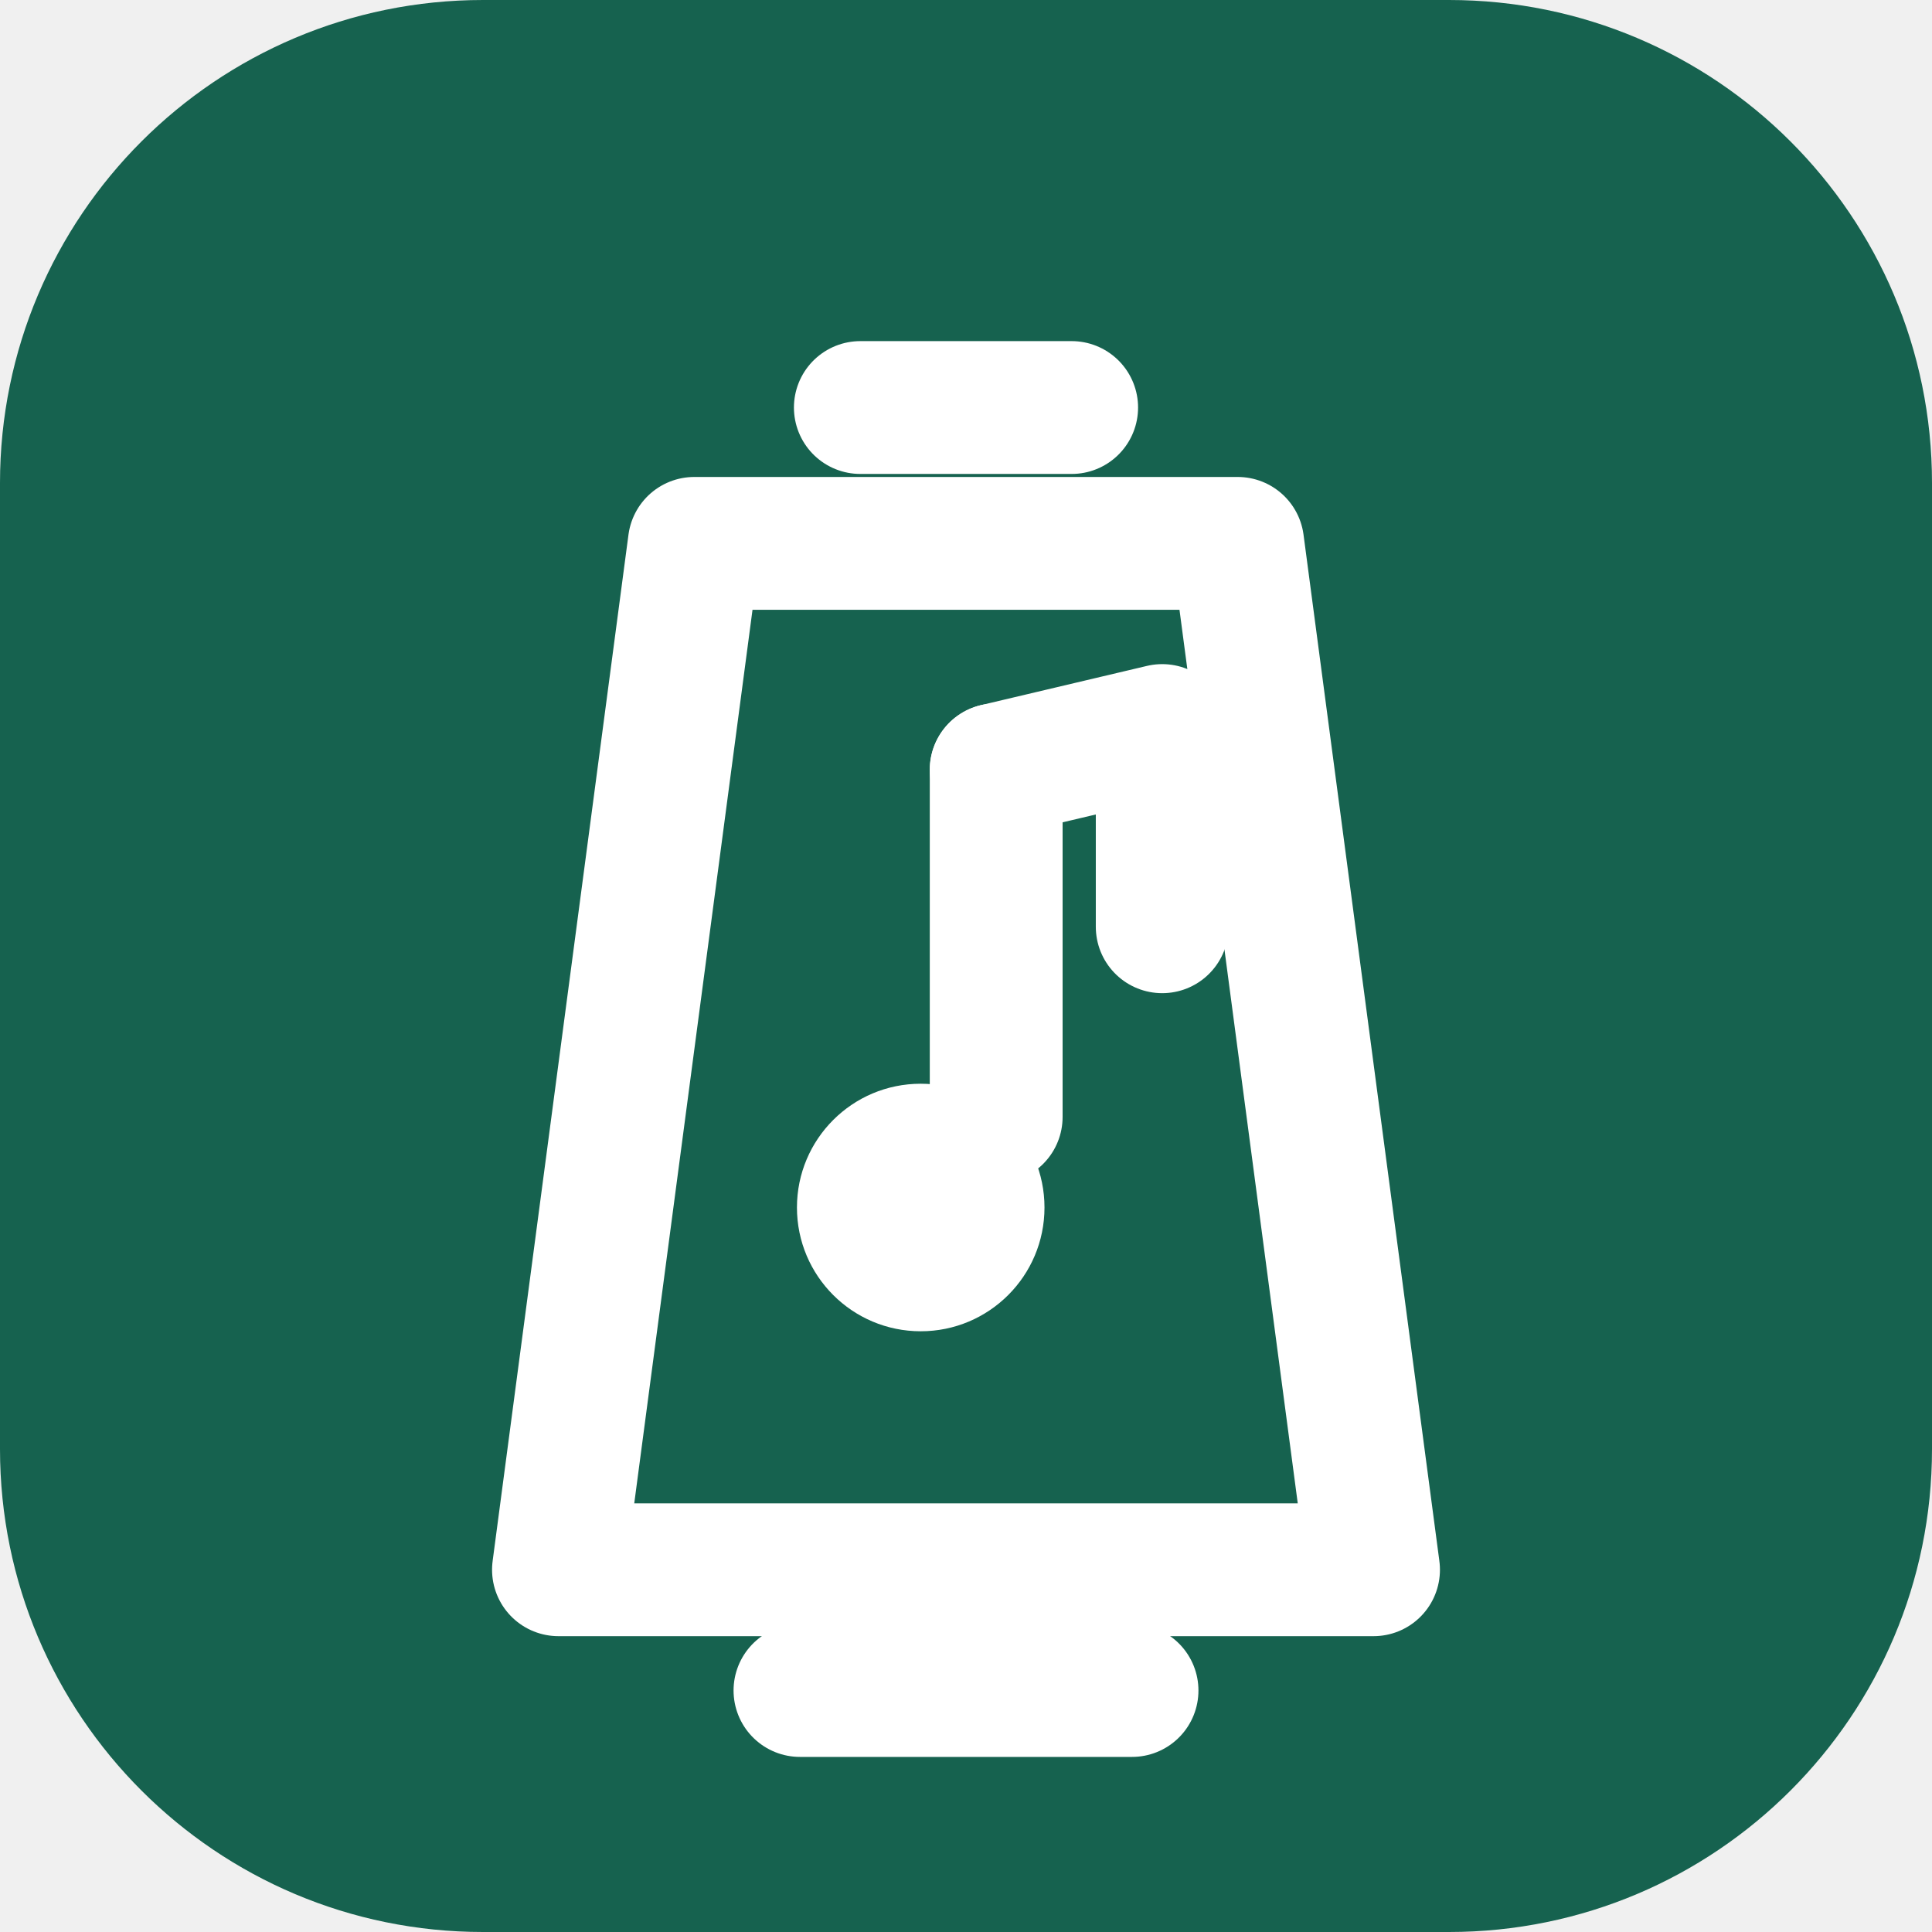
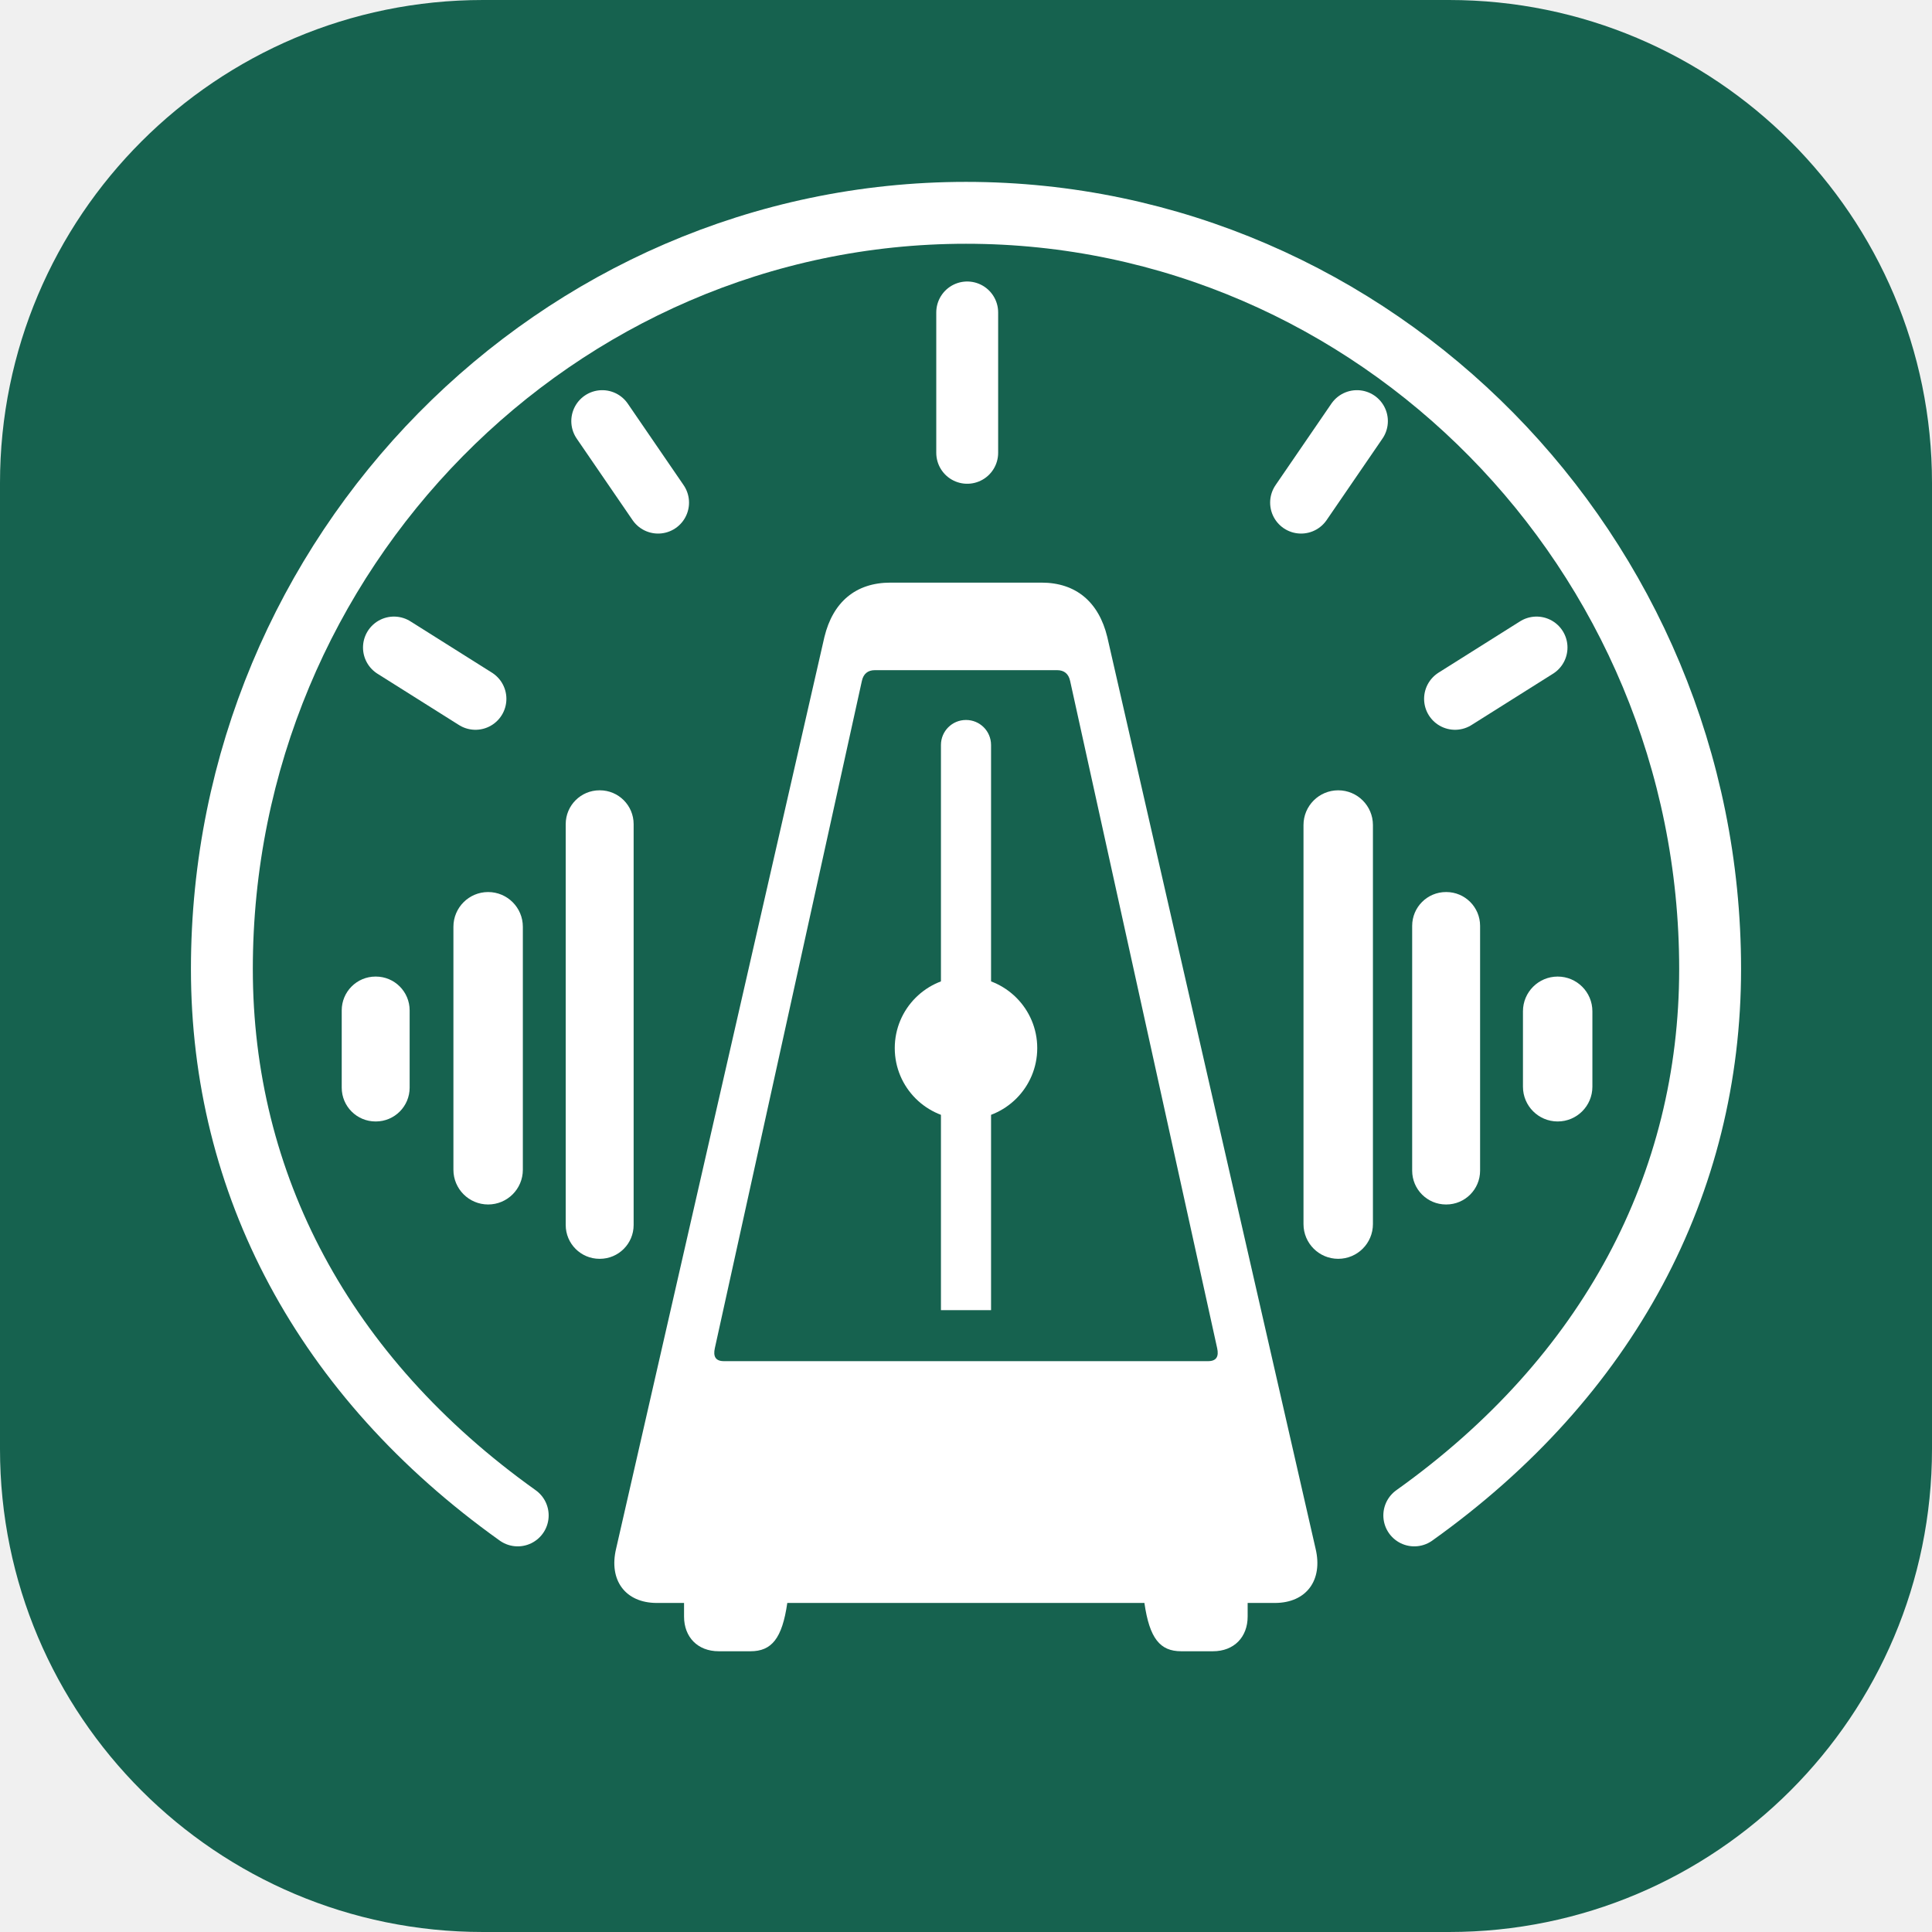
<svg xmlns="http://www.w3.org/2000/svg" viewBox="0 0 64 64">
  <rect width="64" height="64" rx="16" fill="#16624f" />
-   <g fill="none" stroke="#fff" stroke-width="4.4" stroke-linecap="round" stroke-linejoin="round">
-     <path d="M18.5 52h27L41 18H23L18.5 52Z" />
-     <path d="M28.5 13.5h7" />
-     <path d="M26.5 56h11" />
-     <path d="M33 25.5v11.5" />
-     <path d="M33 25.5l5.5-1.3v6.5" />
+   <g fill="none" stroke="#fff" stroke-width="2.05" stroke-linecap="round">
+     <path d="M17.15 50.2C10.7 45.6 7.35 39.2 7.35 32.1 7.35 18.3 18.45 7.05 32 7.05S56.65 18.3 56.65 32.1c0 7.1-3.35 13.5-9.8 18.1" />
+     <path d="M32.04 10.35v4.65M19.95 13.95l1.85 2.7M43.1 16.65l1.85-2.7M13.05 21.45l2.7 1.7M48.2 23.15l2.7-1.7" />
  </g>
-   <circle cx="30.5" cy="40" r="4.1" fill="#fff" />
+   <g fill="#fff">
+     <rect x="11.32" y="32.35" width="2.25" height="4.8" rx="1.12" />
+     <rect x="15.02" y="29.55" width="2.3" height="10.35" rx="1.15" />
+     <rect x="18.74" y="26.18" width="2.25" height="15.52" rx="1.12" />
+     <rect x="43.18" y="26.18" width="2.3" height="15.52" rx="1.15" />
+     <rect x="46.78" y="29.55" width="2.25" height="10.35" rx="1.12" />
+     <rect x="50.45" y="32.35" width="2.3" height="4.8" rx="1.15" />
+     <path fill-rule="evenodd" d="M29.5 19.3h5c1.15 0 1.9.65 2.18 1.8l6.9 30.2c.25 1.04-.3 1.8-1.35 1.8h-.9v.45c0 .68-.45 1.15-1.15 1.15h-1.05c-.7 0-1.05-.42-1.22-1.6H26.08c-.17 1.18-.52 1.6-1.22 1.6h-1.05c-.7 0-1.15-.47-1.15-1.15v-.45h-.9c-1.05 0-1.6-.76-1.35-1.8l6.9-30.2c.28-1.15 1.03-1.8 2.19-1.8Zm-.52 2.9c-.23 0-.38.12-.43.36l-4.87 22.1c-.06.27.02.43.3.43h16.04c.28 0 .36-.16.3-.43l-4.87-22.1c-.05-.24-.2-.36-.43-.36Z" />
+     <path d="M32 23.85c.46 0 .83.37.83.83v18.72h-1.66V24.68c0-.46.37-.83.83-.83Z" />
+     <circle cx="32" cy="34.72" r="2.36" />
+   </g>
</svg>
